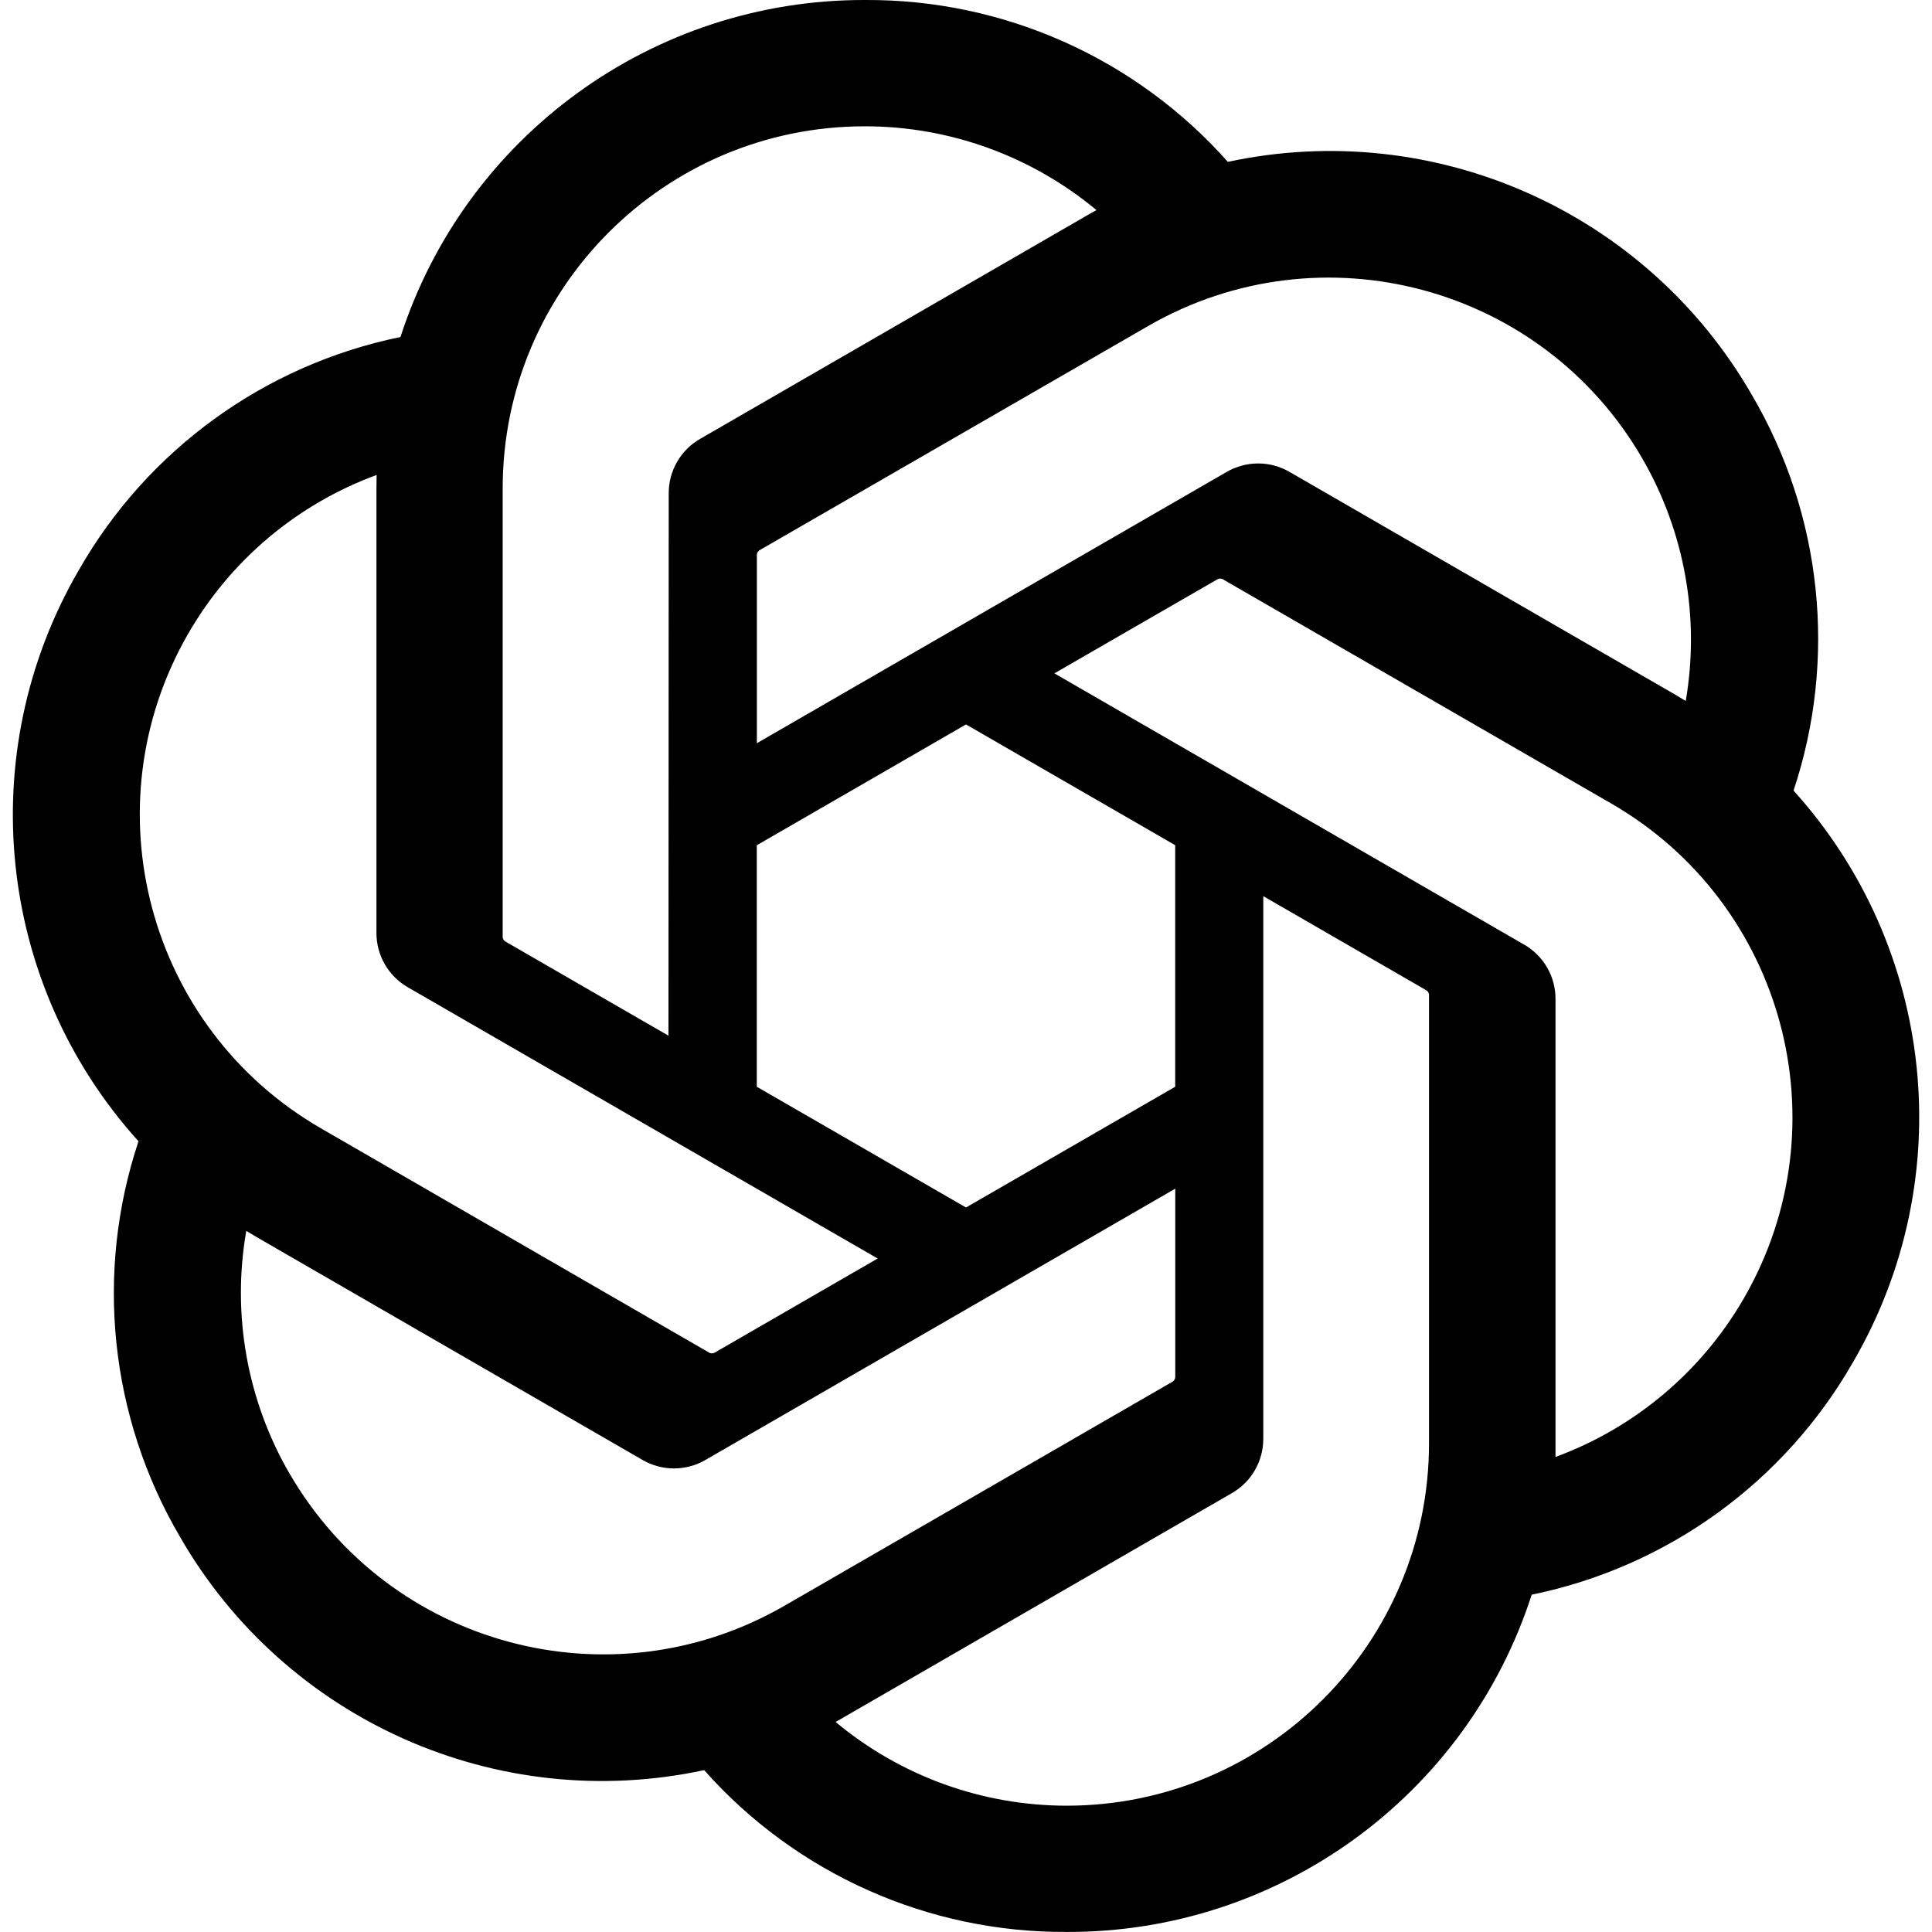
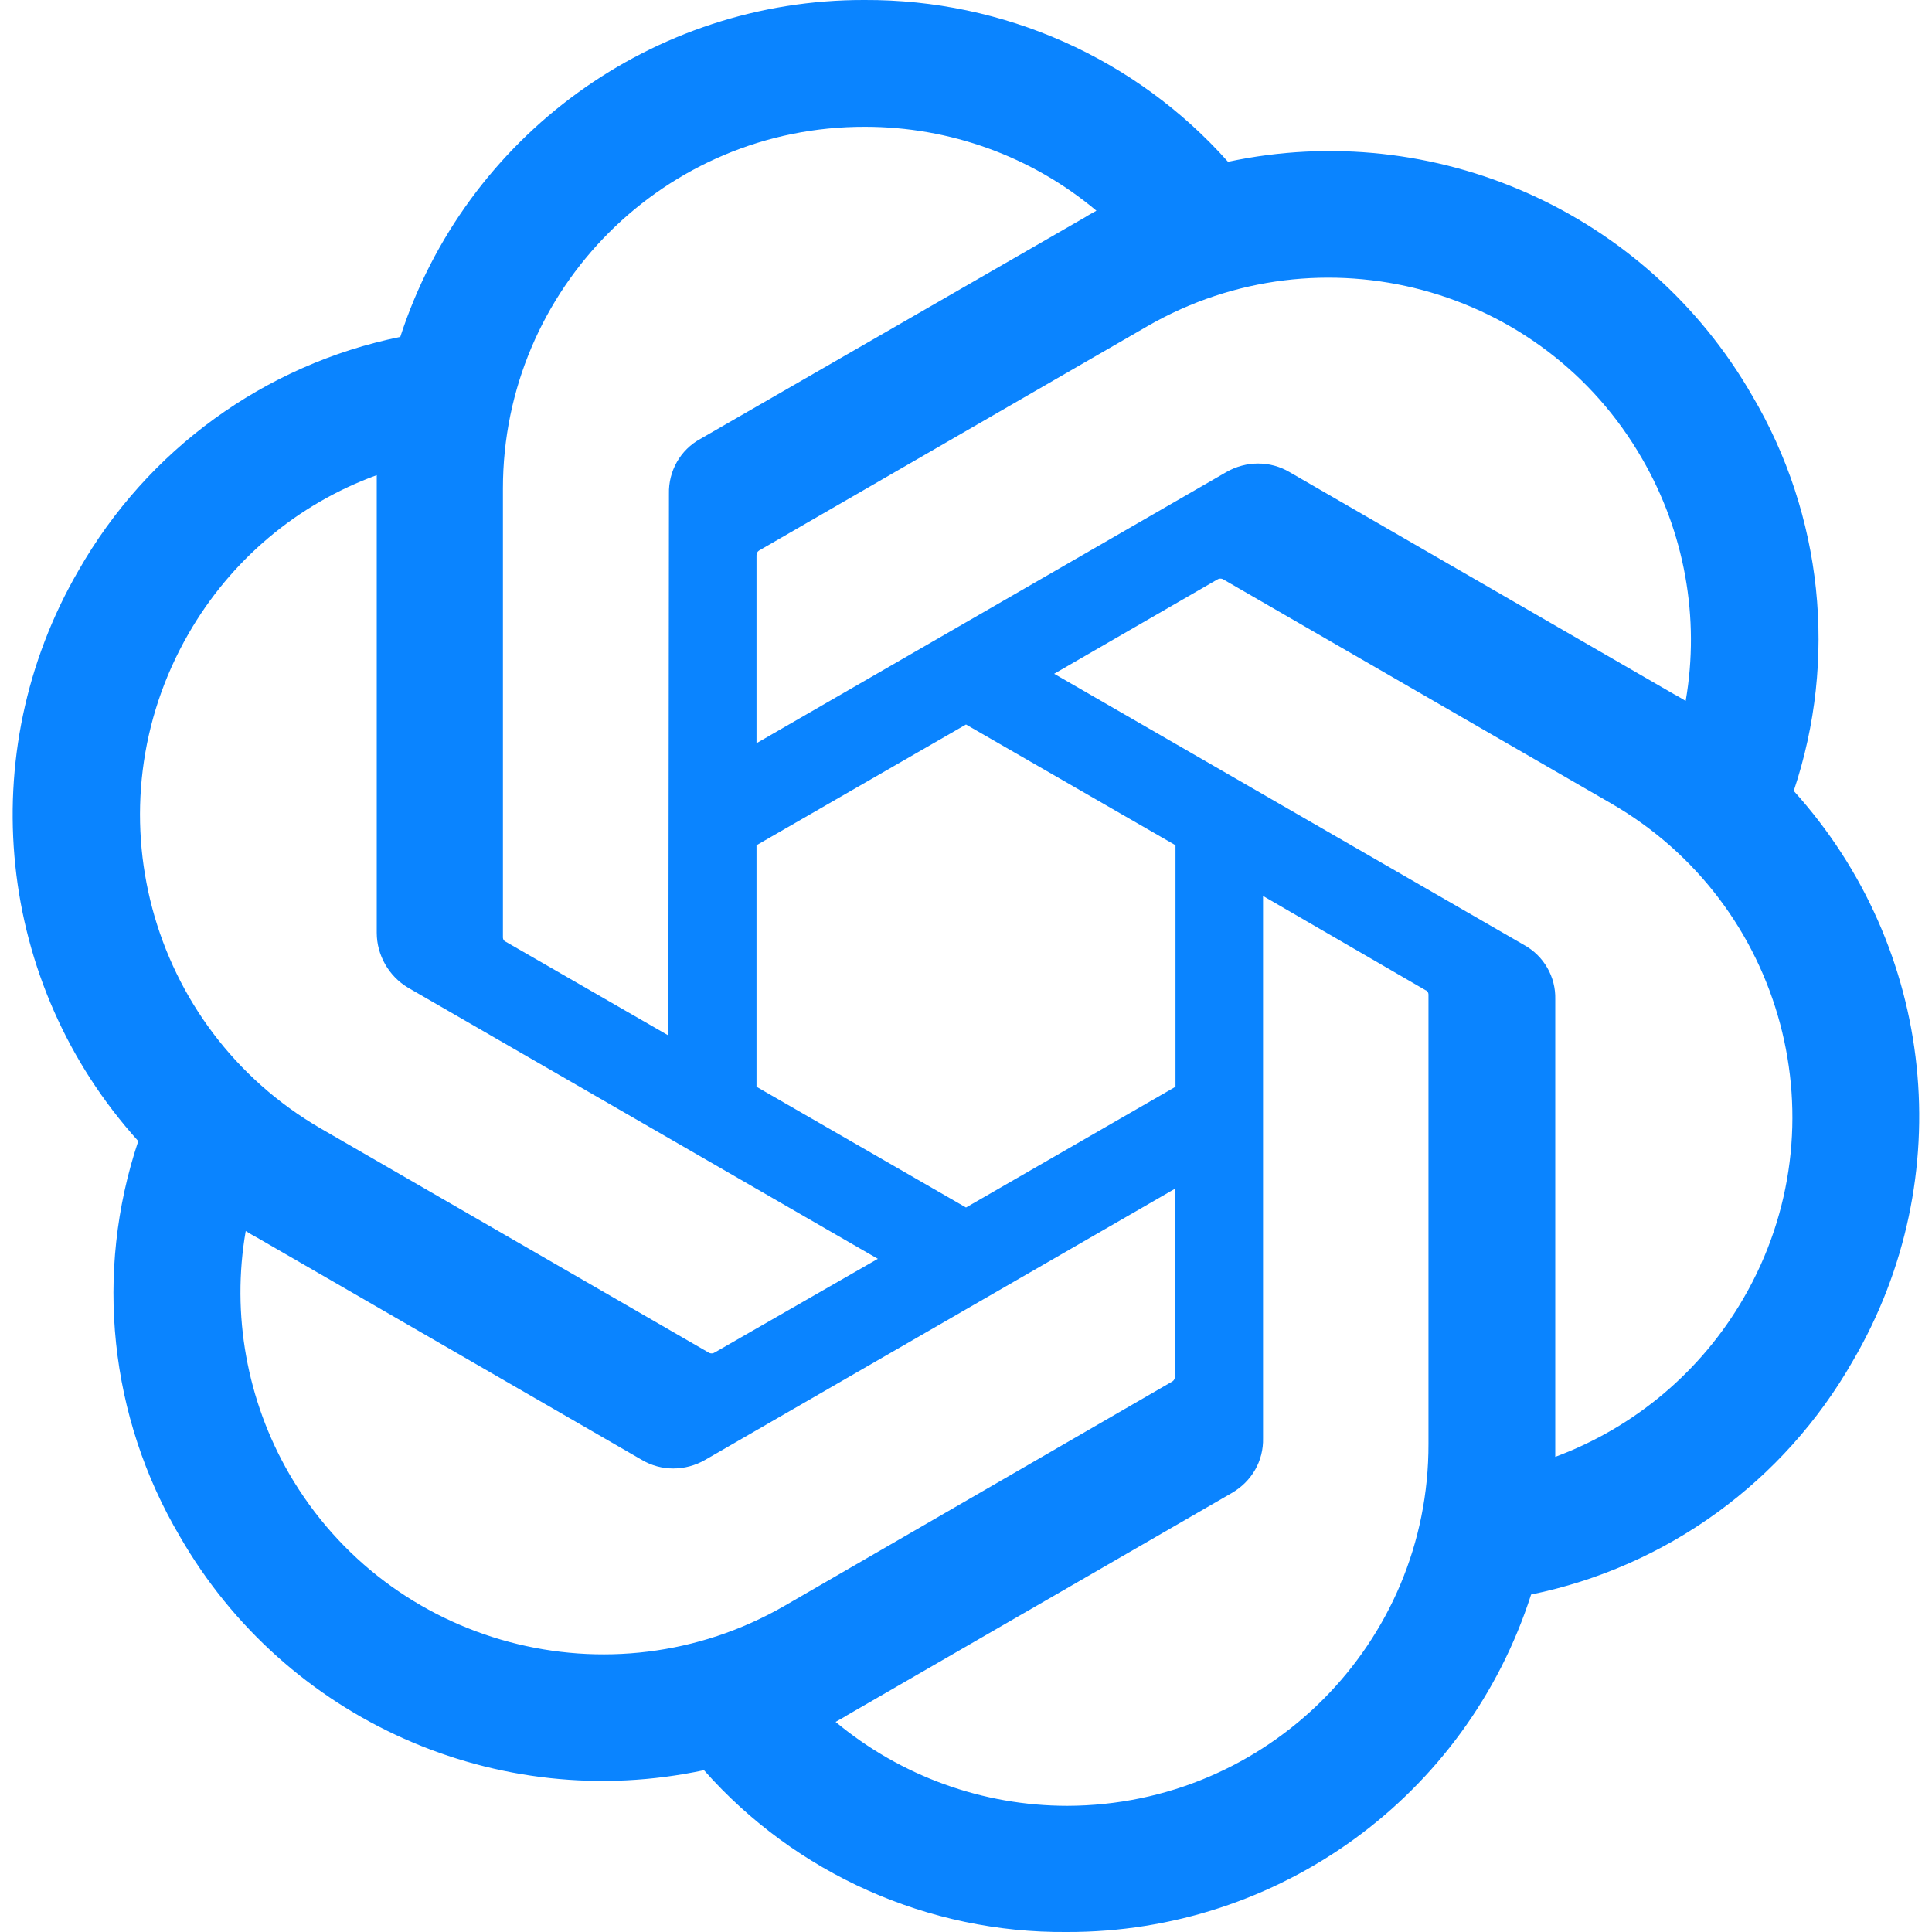
- <svg xmlns="http://www.w3.org/2000/svg" viewBox="0 0 320 320">
-   <path d="m297.06 130.97c7.26-21.79 4.76-45.66-6.85-65.48-17.46-30.4-52.56-46.04-86.84-38.68-15.25-17.18-37.16-26.95-60.13-26.81-35.04-.08-66.13 22.48-76.91 55.82-22.51 4.61-41.94 18.7-53.31 38.67-17.59 30.32-13.58 68.54 9.92 94.54-7.26 21.79-4.76 45.66 6.85 65.48 17.46 30.4 52.56 46.04 86.84 38.68 15.24 17.18 37.16 26.95 60.13 26.8 35.06.09 66.16-22.49 76.94-55.86 22.51-4.61 41.94-18.7 53.31-38.67 17.57-30.32 13.55-68.51-9.94-94.51zm-120.28 168.11c-14.03.02-27.62-4.89-38.39-13.88.49-.26 1.34-.73 1.89-1.07l63.72-36.8c3.26-1.85 5.26-5.32 5.24-9.07v-89.83l26.93 15.55c.29.14.48.42.52.74v74.39c-.04 33.08-26.83 59.9-59.91 59.97zm-128.84-55.03c-7.03-12.14-9.56-26.37-7.15-40.18.47.28 1.3.79 1.89 1.13l63.72 36.8c3.23 1.89 7.23 1.89 10.47 0l77.79-44.92v31.1c.02.32-.13.63-.38.83l-64.41 37.19c-28.69 16.52-65.33 6.7-81.92-21.95zm-16.77-139.09c7-12.16 18.05-21.46 31.21-26.29 0 .55-.03 1.52-.03 2.2v73.61c-.02 3.74 1.98 7.21 5.23 9.06l77.79 44.91-26.93 15.55c-.27.18-.61.21-.91.08l-64.42-37.22c-28.63-16.58-38.45-53.21-21.95-81.89zm221.26 51.49-77.79-44.92 26.93-15.54c.27-.18.61-.21.91-.08l64.42 37.19c28.68 16.57 38.51 53.26 21.94 81.94-7.01 12.14-18.05 21.44-31.2 26.28v-75.81c.03-3.74-1.96-7.2-5.2-9.06zm26.8-40.34c-.47-.29-1.3-.79-1.89-1.13l-63.72-36.8c-3.23-1.89-7.23-1.89-10.47 0l-77.79 44.92v-31.1c-.02-.32.13-.63.38-.83l64.41-37.16c28.69-16.55 65.37-6.7 81.91 22 6.99 12.12 9.52 26.31 7.15 40.1zm-168.51 55.43-26.94-15.55c-.29-.14-.48-.42-.52-.74v-74.39c.02-33.12 26.89-59.96 60.01-59.94 14.01 0 27.57 4.92 38.34 13.88-.49.26-1.33.73-1.89 1.07l-63.72 36.8c-3.26 1.85-5.26 5.31-5.24 9.06l-.04 89.79zm14.63-31.54 34.65-20.01 34.65 20v40.01l-34.65 20-34.65-20z" />
+ <svg xmlns="http://www.w3.org/2000/svg" version="1.1" id="Layer_1" x="0px" y="0px" viewBox="0 0 320 320" style="enable-background:new 0 0 320 320;" xml:space="preserve">
+   <style type="text/css">
+ 	.st0{fill:#0A84FF;}
+ </style>
+   <path class="st0" d="M297.1,131c7.3-21.8,4.8-45.7-6.9-65.5c-17.5-30.4-52.6-46-86.8-38.7C188.1,9.6,166.2-0.1,143.2,0  c-35-0.1-66.1,22.5-76.9,55.8C43.8,60.4,24.4,74.5,13,94.5C-4.6,124.8-0.6,163,22.9,189c-7.3,21.8-4.8,45.7,6.9,65.5  c17.5,30.4,52.6,46,86.8,38.7c15.2,17.2,37.2,27,60.1,26.8c35.1,0.1,66.2-22.5,76.9-55.9c22.5-4.6,41.9-18.7,53.3-38.7  C324.6,195.1,320.6,157,297.1,131L297.1,131z M176.8,299.1c-14,0-27.6-4.9-38.4-13.9c0.5-0.3,1.3-0.7,1.9-1.1l63.7-36.8  c3.3-1.9,5.3-5.3,5.2-9.1v-89.8l26.9,15.6c0.3,0.1,0.5,0.4,0.5,0.7v74.4C236.7,272.2,209.9,299,176.8,299.1L176.8,299.1z   M47.9,244.1c-7-12.1-9.6-26.4-7.2-40.2c0.5,0.3,1.3,0.8,1.9,1.1l63.7,36.8c3.2,1.9,7.2,1.9,10.5,0l77.8-44.9V228  c0,0.3-0.1,0.6-0.4,0.8L129.9,266C101.2,282.5,64.5,272.7,47.9,244.1L47.9,244.1z M31.2,105c7-12.2,18-21.5,31.2-26.3  c0,0.6,0,1.5,0,2.2v73.6c0,3.7,2,7.2,5.2,9.1l77.8,44.9L118.4,224c-0.3,0.2-0.6,0.2-0.9,0.1l-64.4-37.2  C24.5,170.3,14.7,133.7,31.2,105L31.2,105z M252.4,156.5l-77.8-44.9L201.6,96c0.3-0.2,0.6-0.2,0.9-0.1l64.4,37.2  c28.7,16.6,38.5,53.3,21.9,81.9c-7,12.1-18,21.4-31.2,26.3v-75.8C257.7,161.8,255.7,158.3,252.4,156.5L252.4,156.5z M279.2,116.1  c-0.5-0.3-1.3-0.8-1.9-1.1l-63.7-36.8c-3.2-1.9-7.2-1.9-10.5,0l-77.8,44.9V92c0-0.3,0.1-0.6,0.4-0.8L190.1,54  c28.7-16.5,65.4-6.7,81.9,22C279,88.1,281.6,102.3,279.2,116.1L279.2,116.1z M110.7,171.5L83.8,156c-0.3-0.1-0.5-0.4-0.5-0.7V80.9  c0-33.1,26.9-60,60-59.9c14,0,27.6,4.9,38.3,13.9c-0.5,0.3-1.3,0.7-1.9,1.1L116,72.7c-3.3,1.8-5.3,5.3-5.2,9.1L110.7,171.5  L110.7,171.5z M125.3,140l34.7-20l34.7,20v40L160,200l-34.7-20L125.3,140z" />
</svg>
